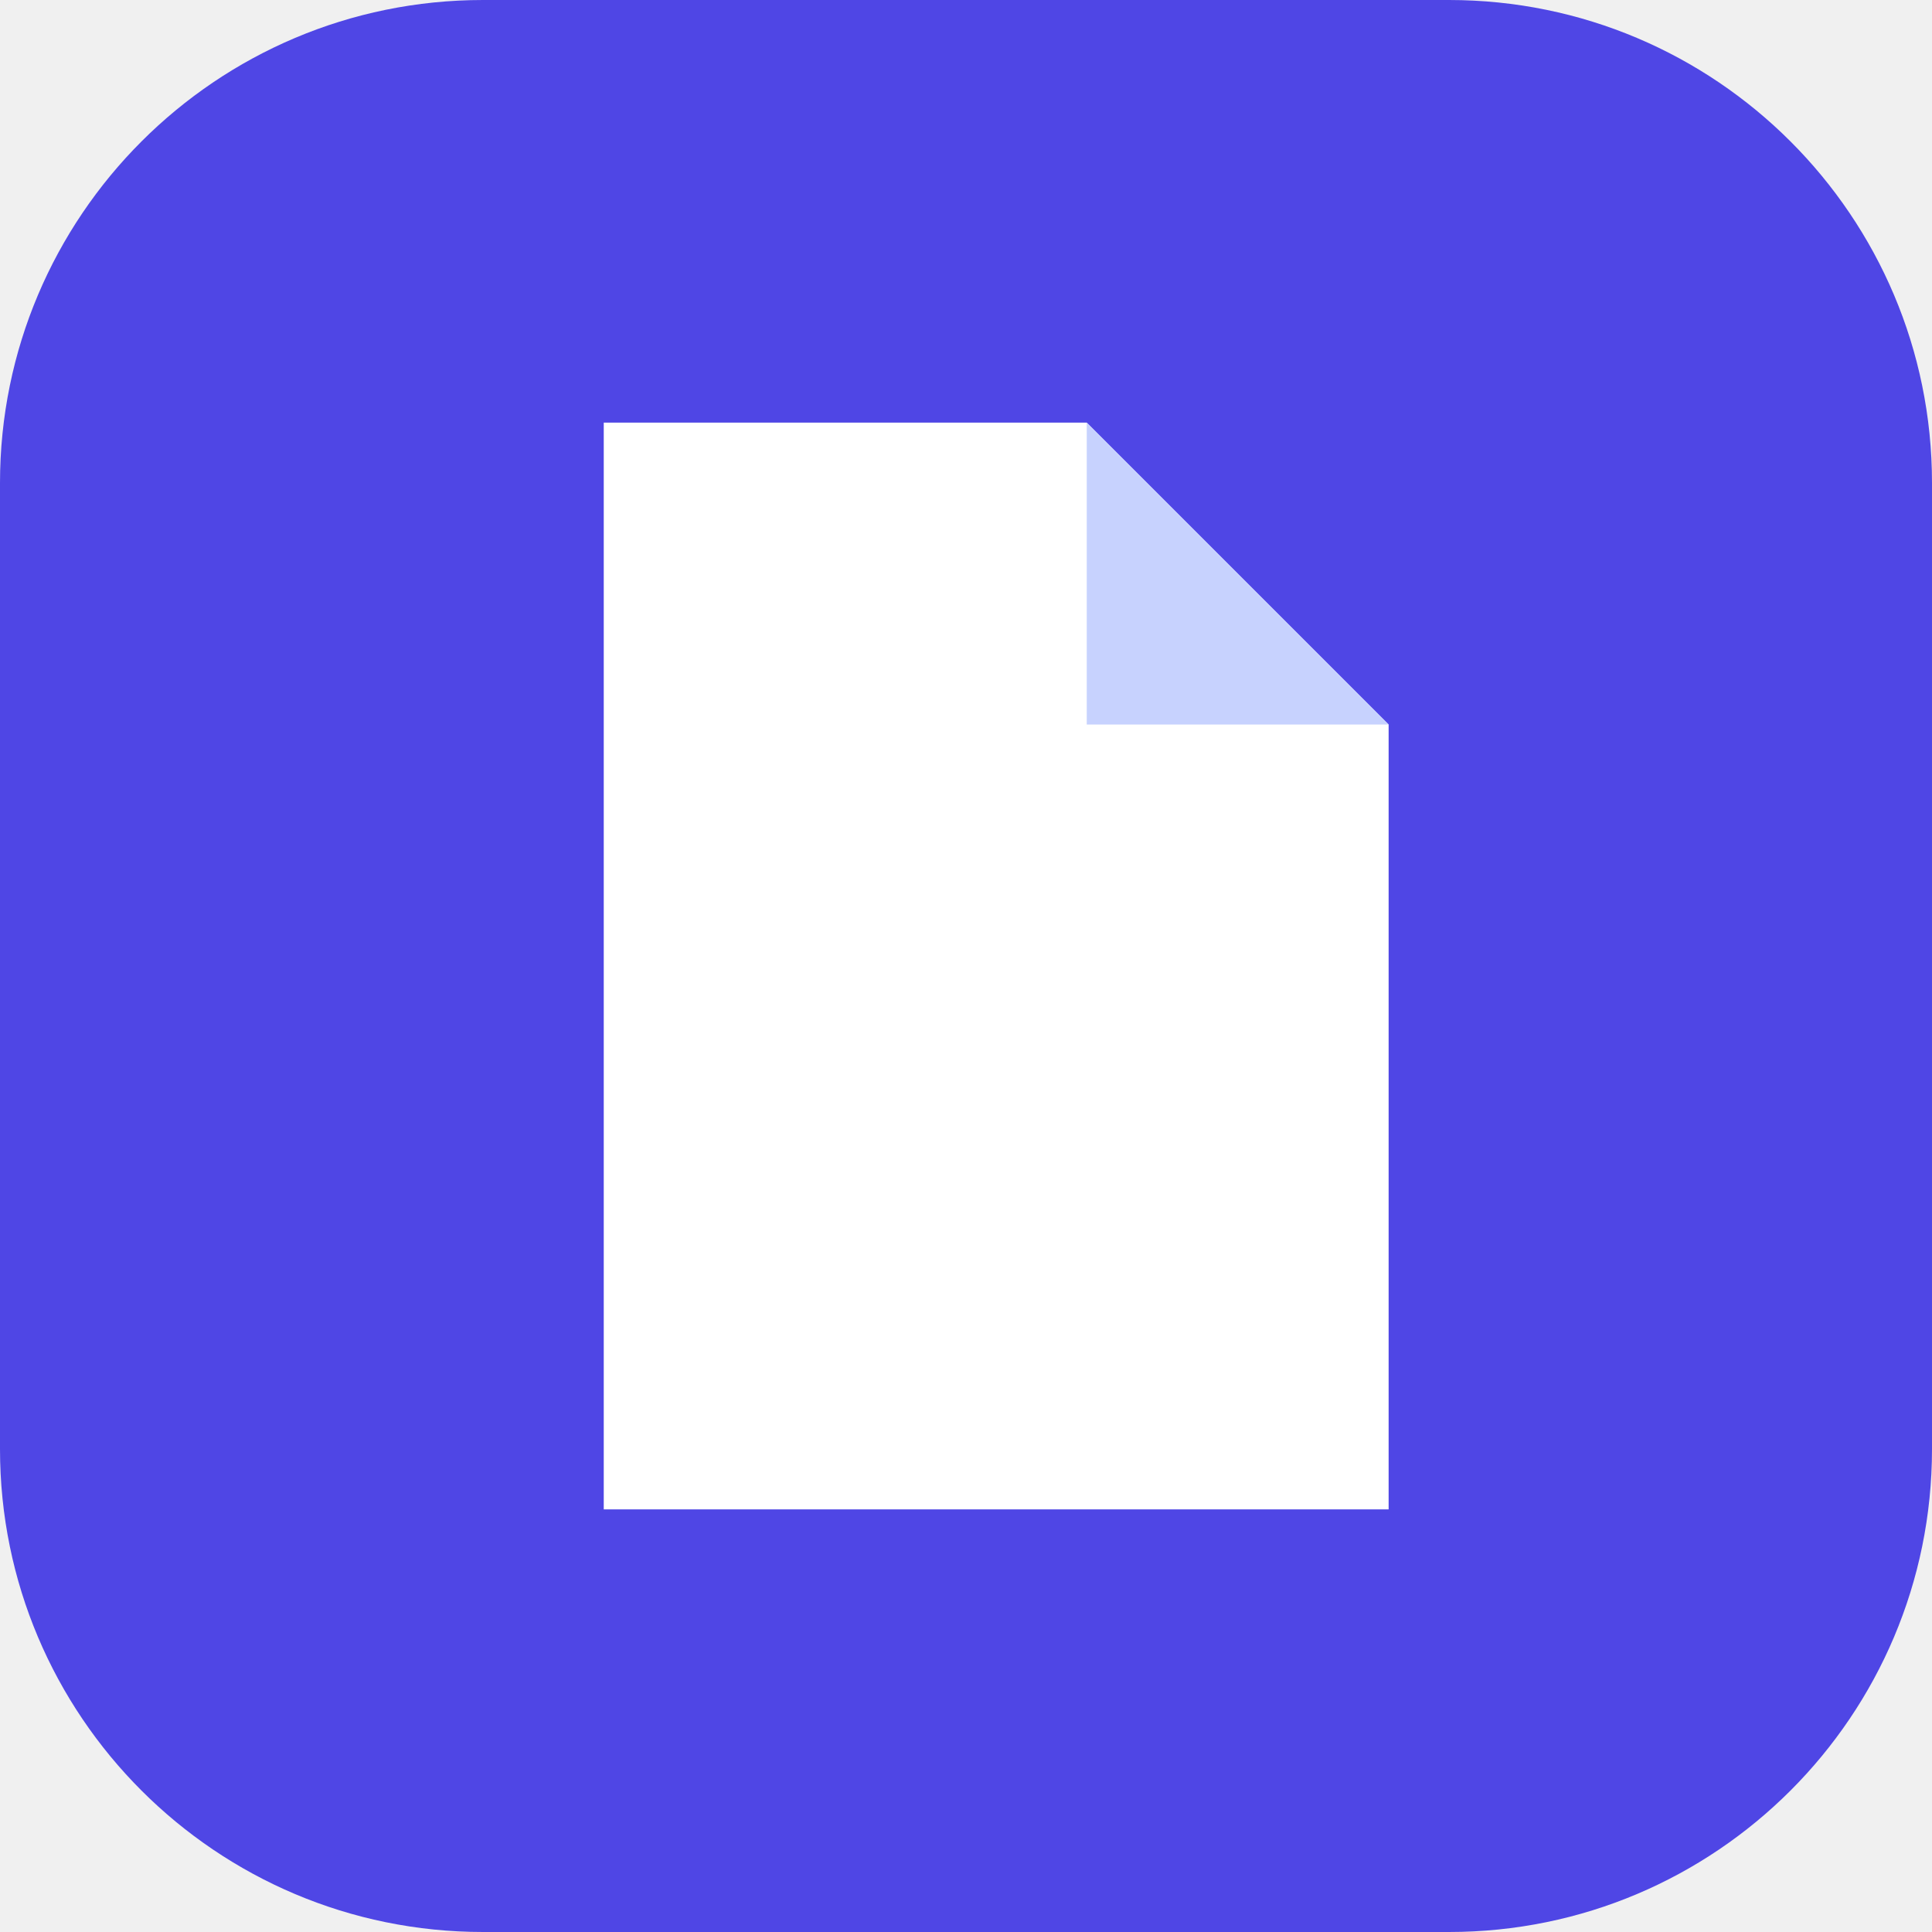
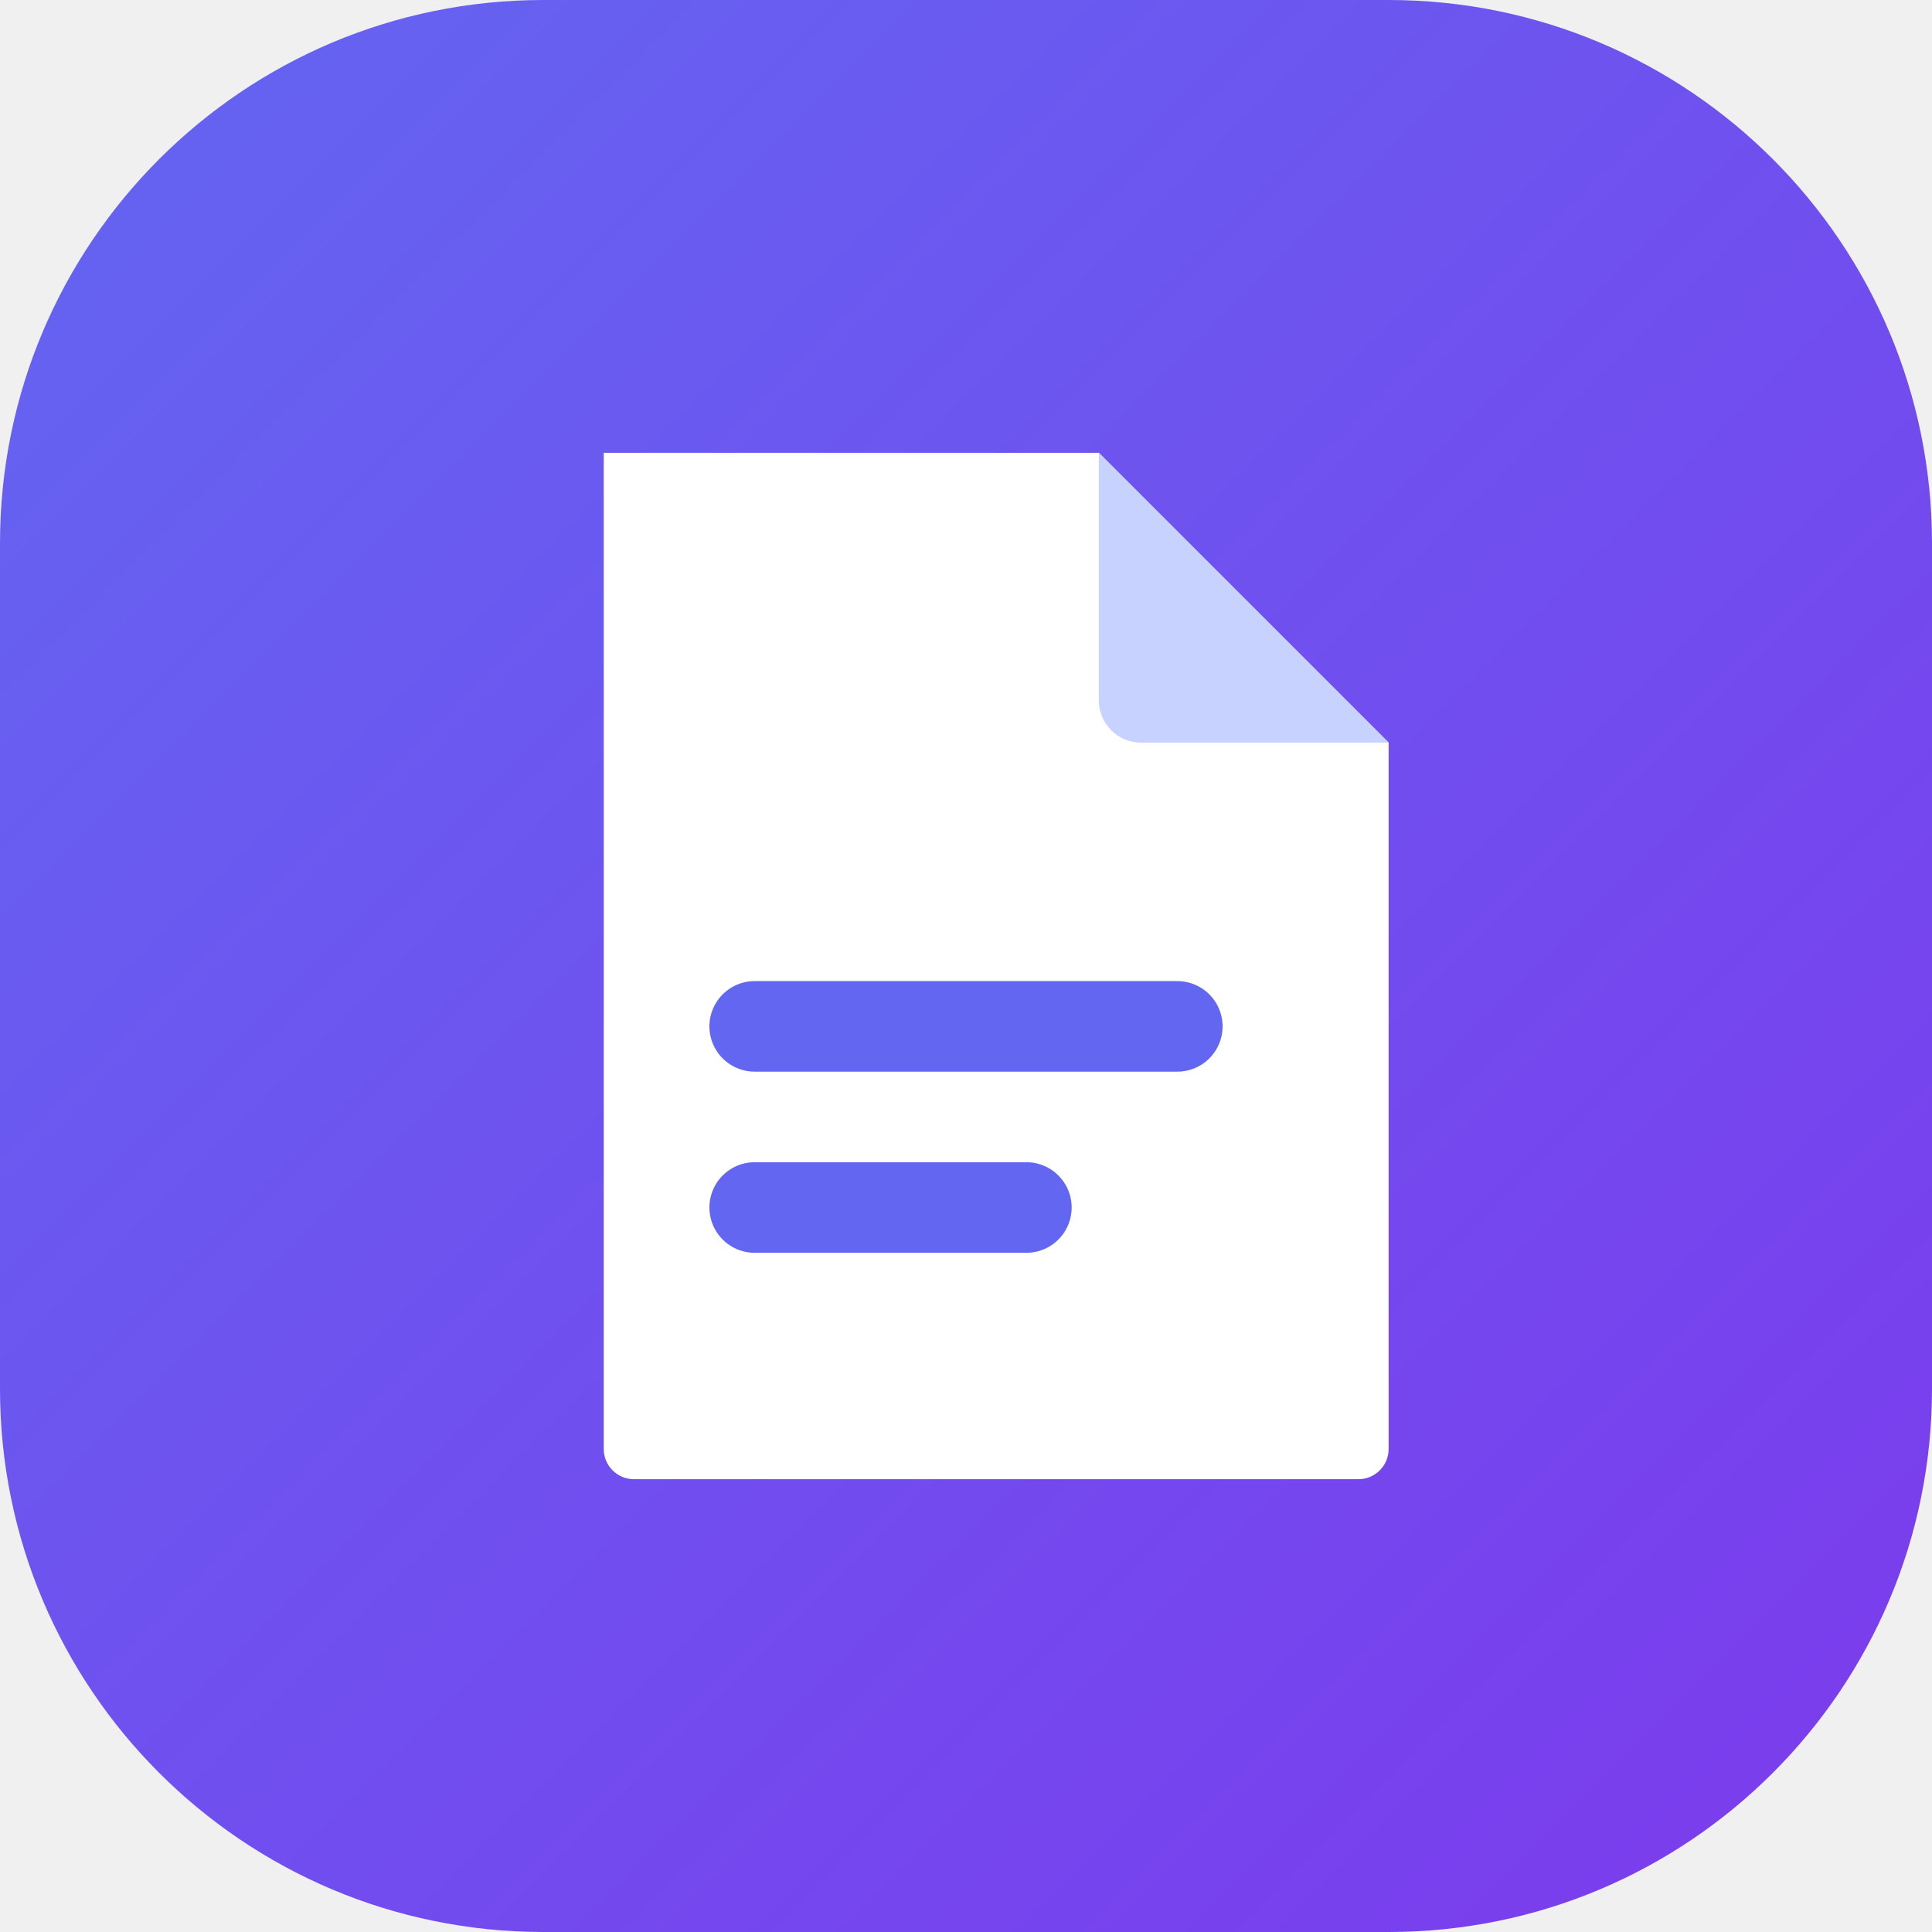
<svg xmlns="http://www.w3.org/2000/svg" viewBox="0 0 32 32">
-   <rect width="32" height="32" rx="8" fill="#4f46e5" />
-   <path d="M10 7h8l5 5v13H10z" fill="#fff" />
-   <path d="M18 7v5h5" fill="#c7d2fe" />
+   <defs>
+     <linearGradient id="g" x1="0" y1="0" x2="32" y2="32" gradientUnits="userSpaceOnUse">
+       <stop stop-color="#6366f1" />
+       <stop offset="1" stop-color="#7c3aed" />
+     </linearGradient>
+   </defs>
+   <rect width="32" height="32" rx="9" fill="url(#g)" />
+   <path d="M10 7.5h8.2L23 12.3V24a.5.5 0 0 1-.5.5h-12a.5.5 0 0 1-.5-.5z" fill="#fff" />
+   <path d="M18.2 7.5v4.1a.7.7 0 0 0 .7.7H23z" fill="#c7d2fe" />
+   <path d="M12.5 17h7M12.5 20h4.5" stroke="#6366f1" stroke-width="1.5" stroke-linecap="round" />
</svg>
